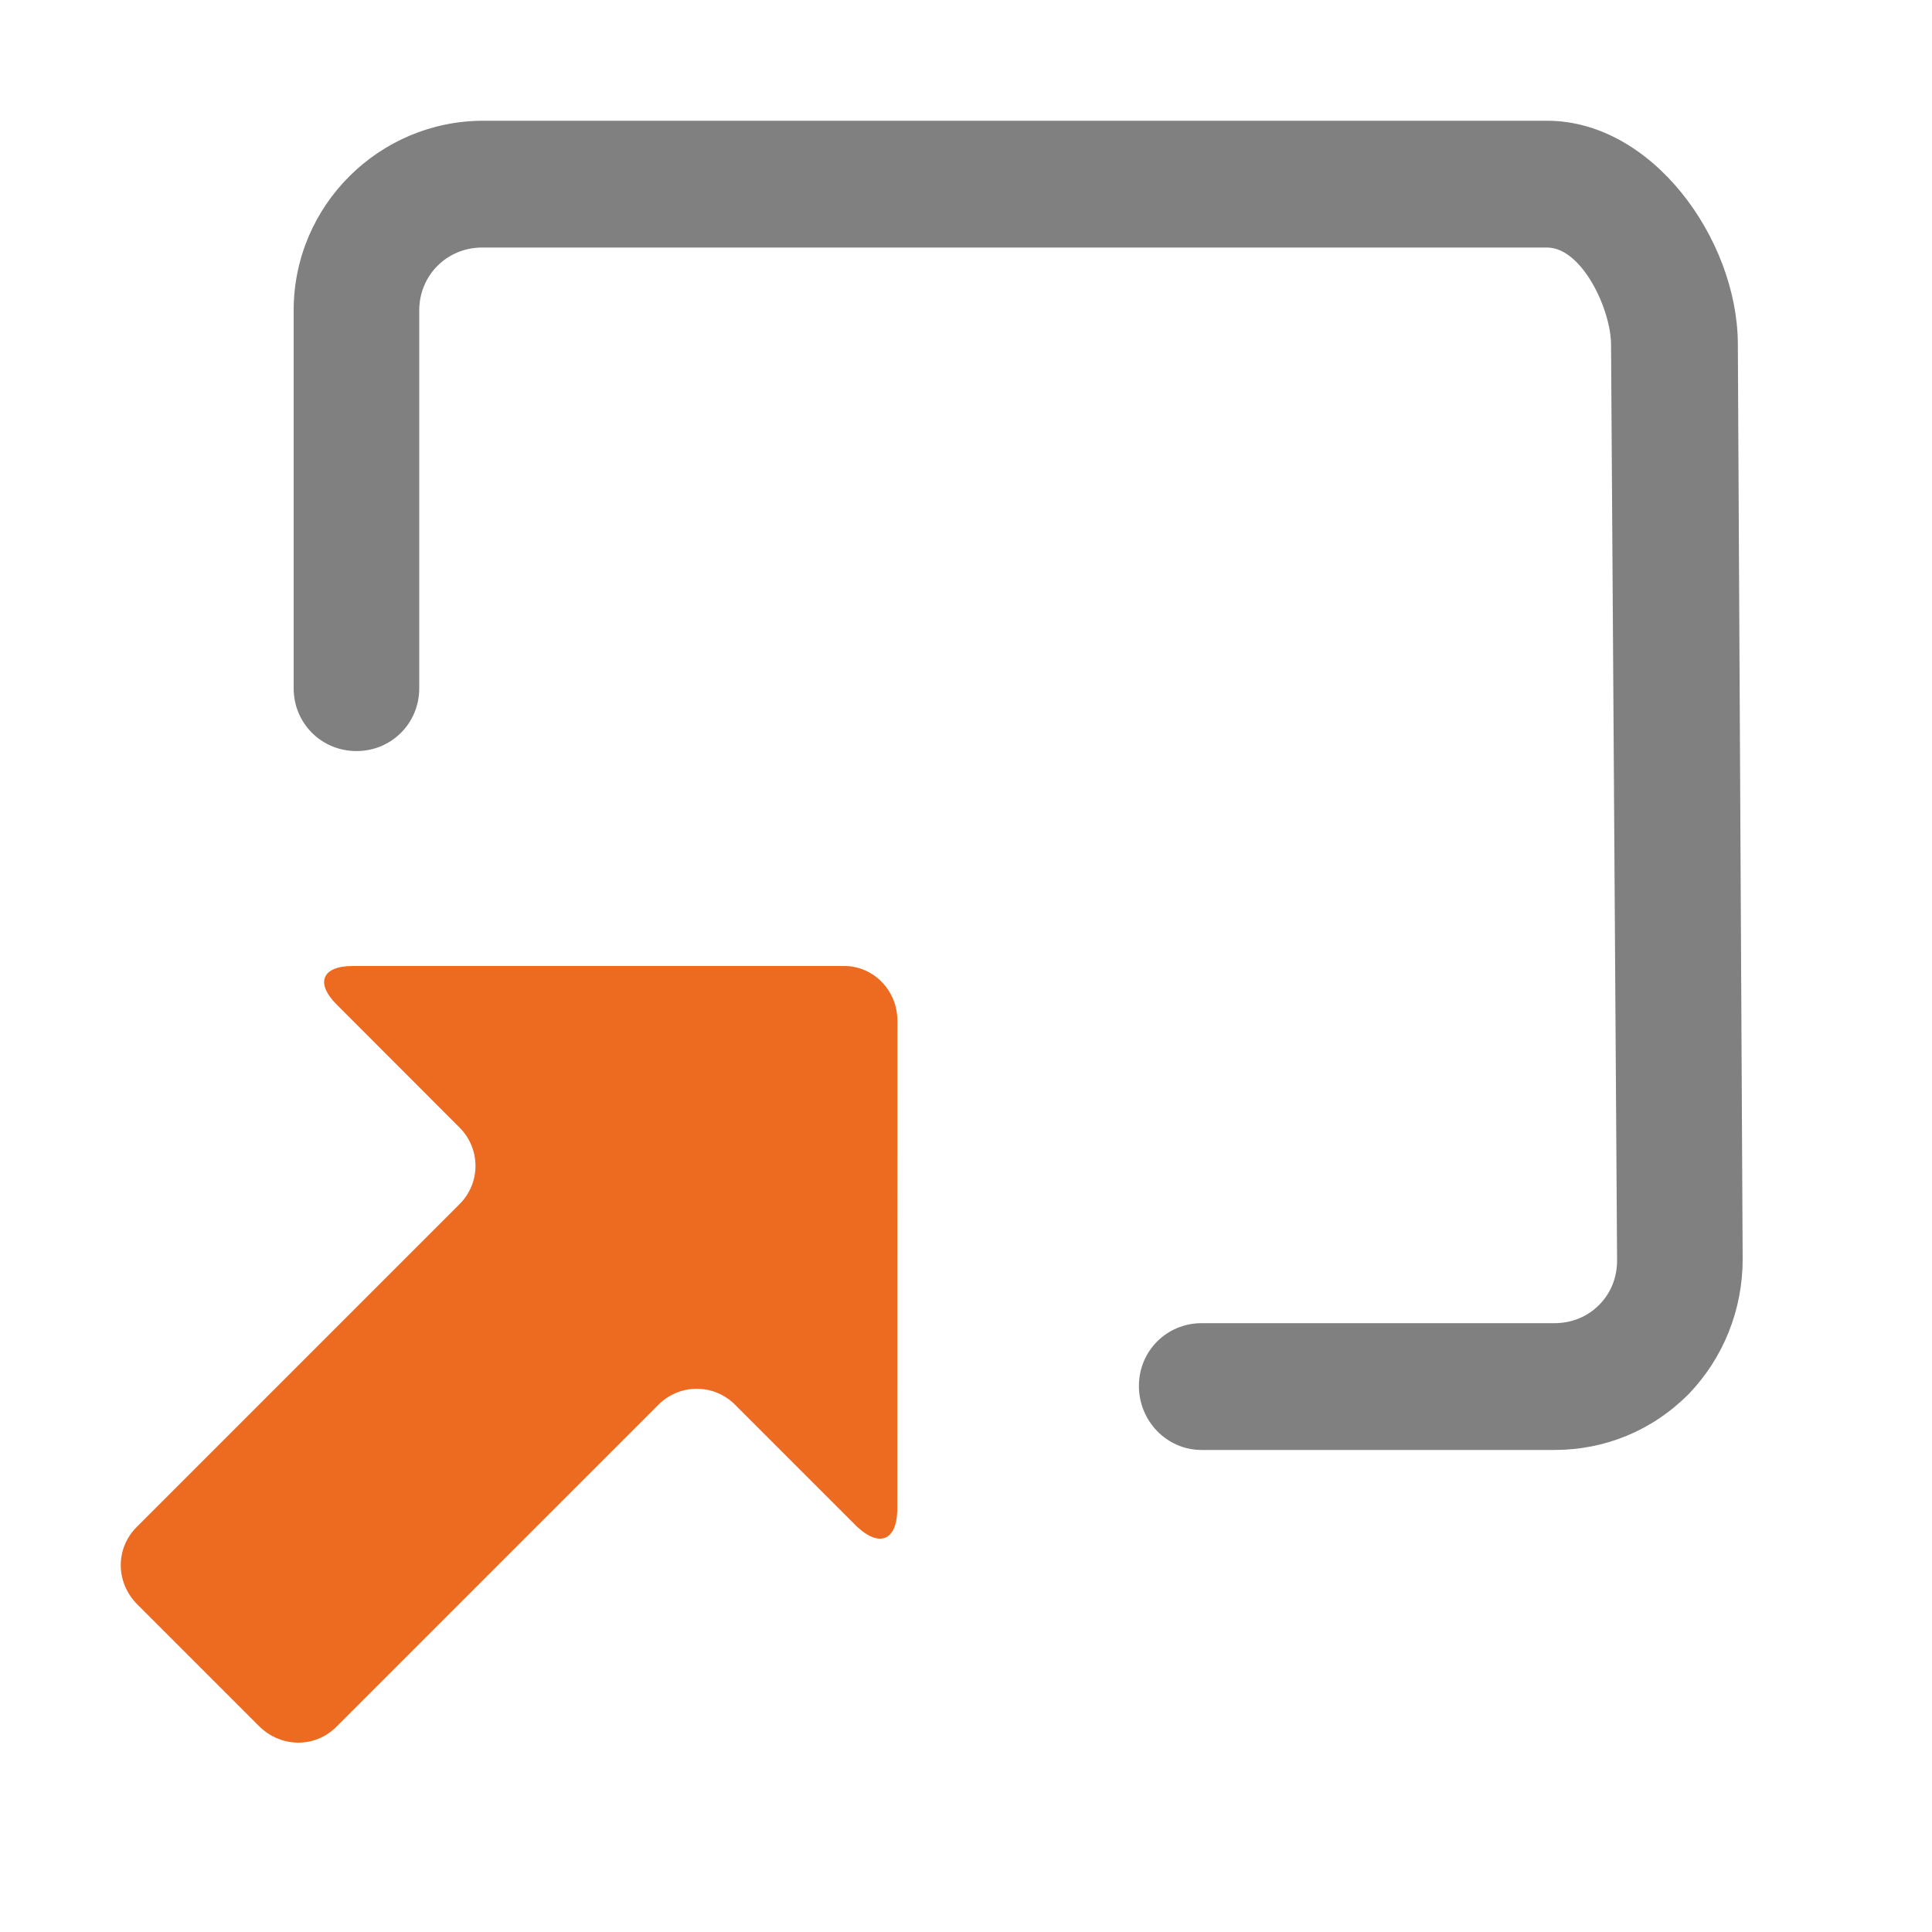
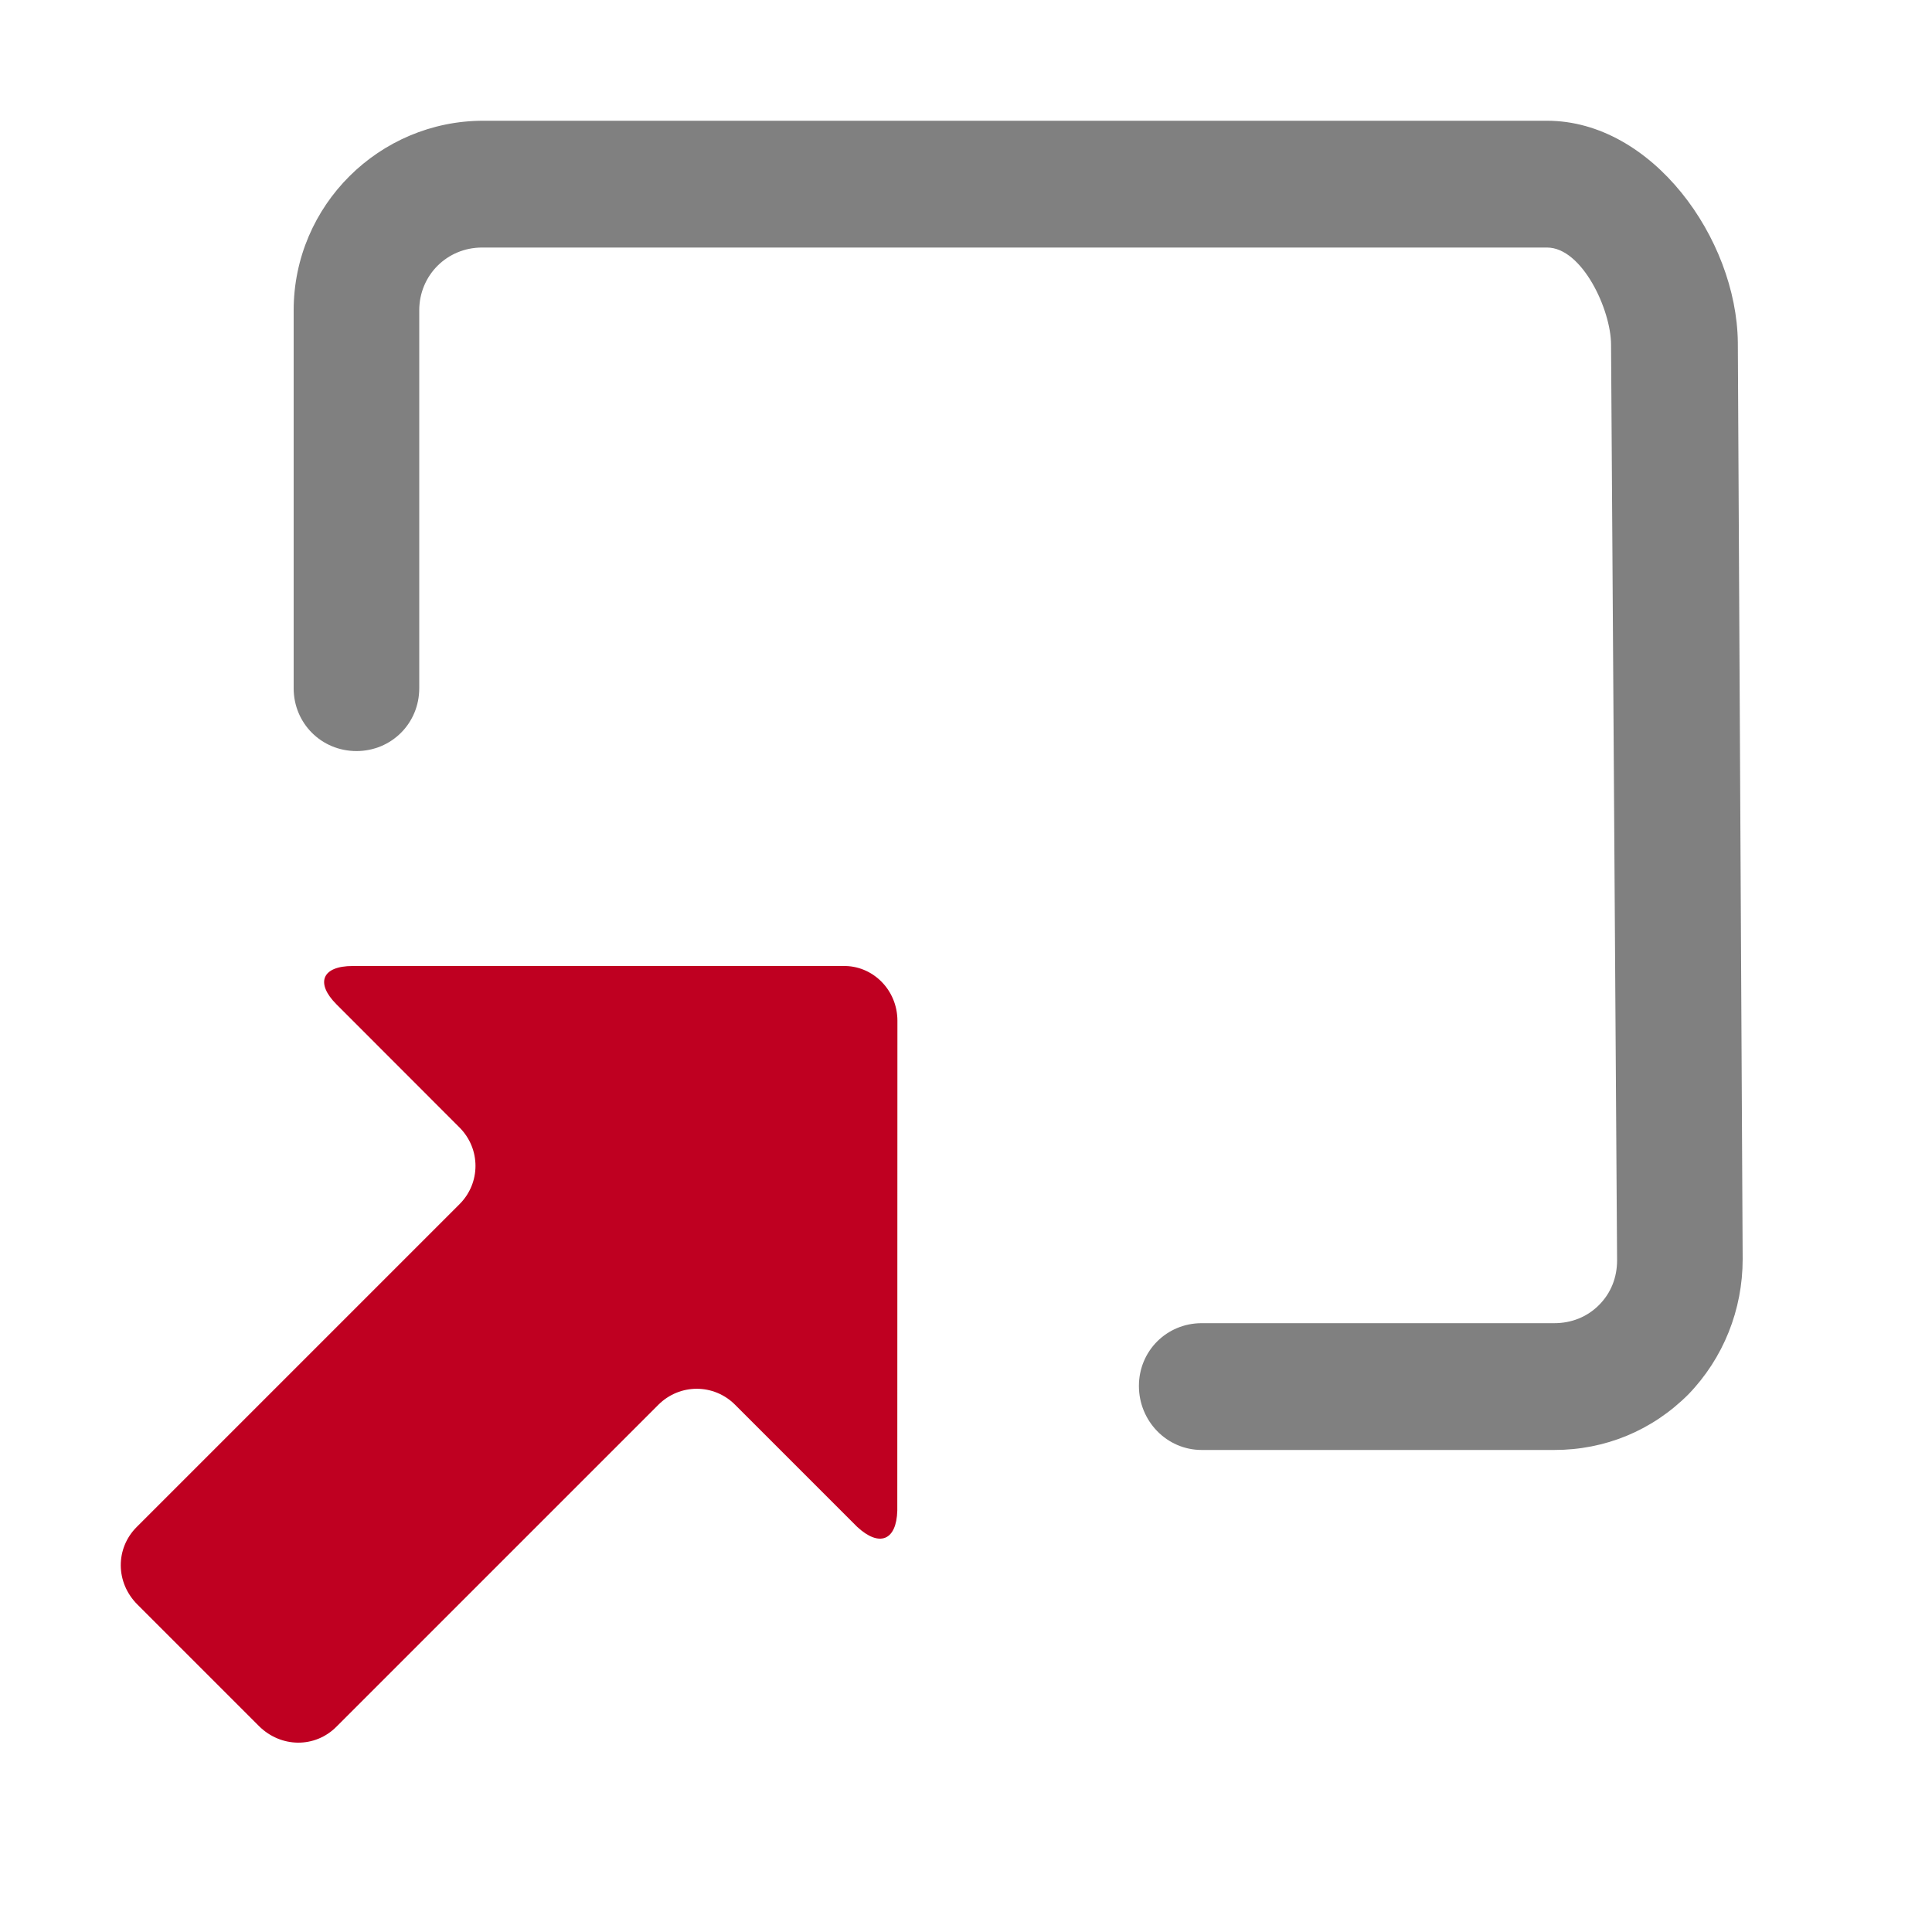
<svg xmlns="http://www.w3.org/2000/svg" version="1.1" id="Layer_1" x="0px" y="0px" width="16px" height="16px" viewBox="0 0 16 16" style="enable-background:new 0 0 16 16;" xml:space="preserve">
  <defs id="defs11" />
  <style type="text/css" id="style2">
	.st0{fill:#808080;}
	.st1{fill:#ED6B21;}
</style>
  <path style="fill:#808080" id="path4" d="m 2.952,6.22 c 0.29,0 0.52,-0.23 0.52,-0.52 v -2.09 -1.04 c 0,-0.29 0.23,-0.52 0.52,-0.52 h 8.82 c 0.29,0 0.53,0.515 0.53,0.805 l 0.05,7.583 c 0,0.14 -0.05,0.27 -0.15,0.37 -0.1,0.1 -0.23,0.15 -0.37,0.15 H 9.952 v 0 c -0.29,0 -0.52,0.23 -0.52,0.52 0,0.29 0.23,0.53 0.52,0.53 h 2.82 c 0.01,0 0.01,0 0.02,0 h 0.08 c 0.42,0 0.81,-0.16 1.11,-0.46 0.29,-0.3 0.45,-0.7 0.45,-1.12 l -0.04,-7.593 C 14.382,1.975 13.682,1 12.812,1 H 4.002 C 3.142,1 2.432,1.7 2.432,2.57 v 1.04 2.09 c 0,0.29 0.23,0.52 0.52,0.52 z" class="st0" />
-   <path style="fill:#ed6b21" id="path6" d="m 7.432,8.453 c 5e-7,-0.255 -0.205,-0.46 -0.453,-0.453 H 2.921 c -0.255,0 -0.311,0.141 -0.134,0.318 L 3.805,9.337 c 0.177,0.177 0.177,0.46 0,0.636 L 1.132,12.646 c -0.177,0.177 -0.177,0.46 0.007,0.643 l 1.004,1.004 c 0.184,0.184 0.467,0.184 0.643,0.007 l 2.666,-2.666 c 0.177,-0.177 0.46,-0.177 0.636,0 l 1.011,1.011 c 0.184,0.17 0.325,0.113 0.332,-0.134 z" class="st1" />
+   <path style="fill:#bf0021;fill-opacity:1" id="path6" d="m 7.432,8.453 c 5e-7,-0.255 -0.205,-0.46 -0.453,-0.453 H 2.921 c -0.255,0 -0.311,0.141 -0.134,0.318 L 3.805,9.337 c 0.177,0.177 0.177,0.46 0,0.636 L 1.132,12.646 c -0.177,0.177 -0.177,0.46 0.007,0.643 l 1.004,1.004 c 0.184,0.184 0.467,0.184 0.643,0.007 l 2.666,-2.666 c 0.177,-0.177 0.46,-0.177 0.636,0 l 1.011,1.011 c 0.184,0.17 0.325,0.113 0.332,-0.134 z" class="st1" />
</svg>
